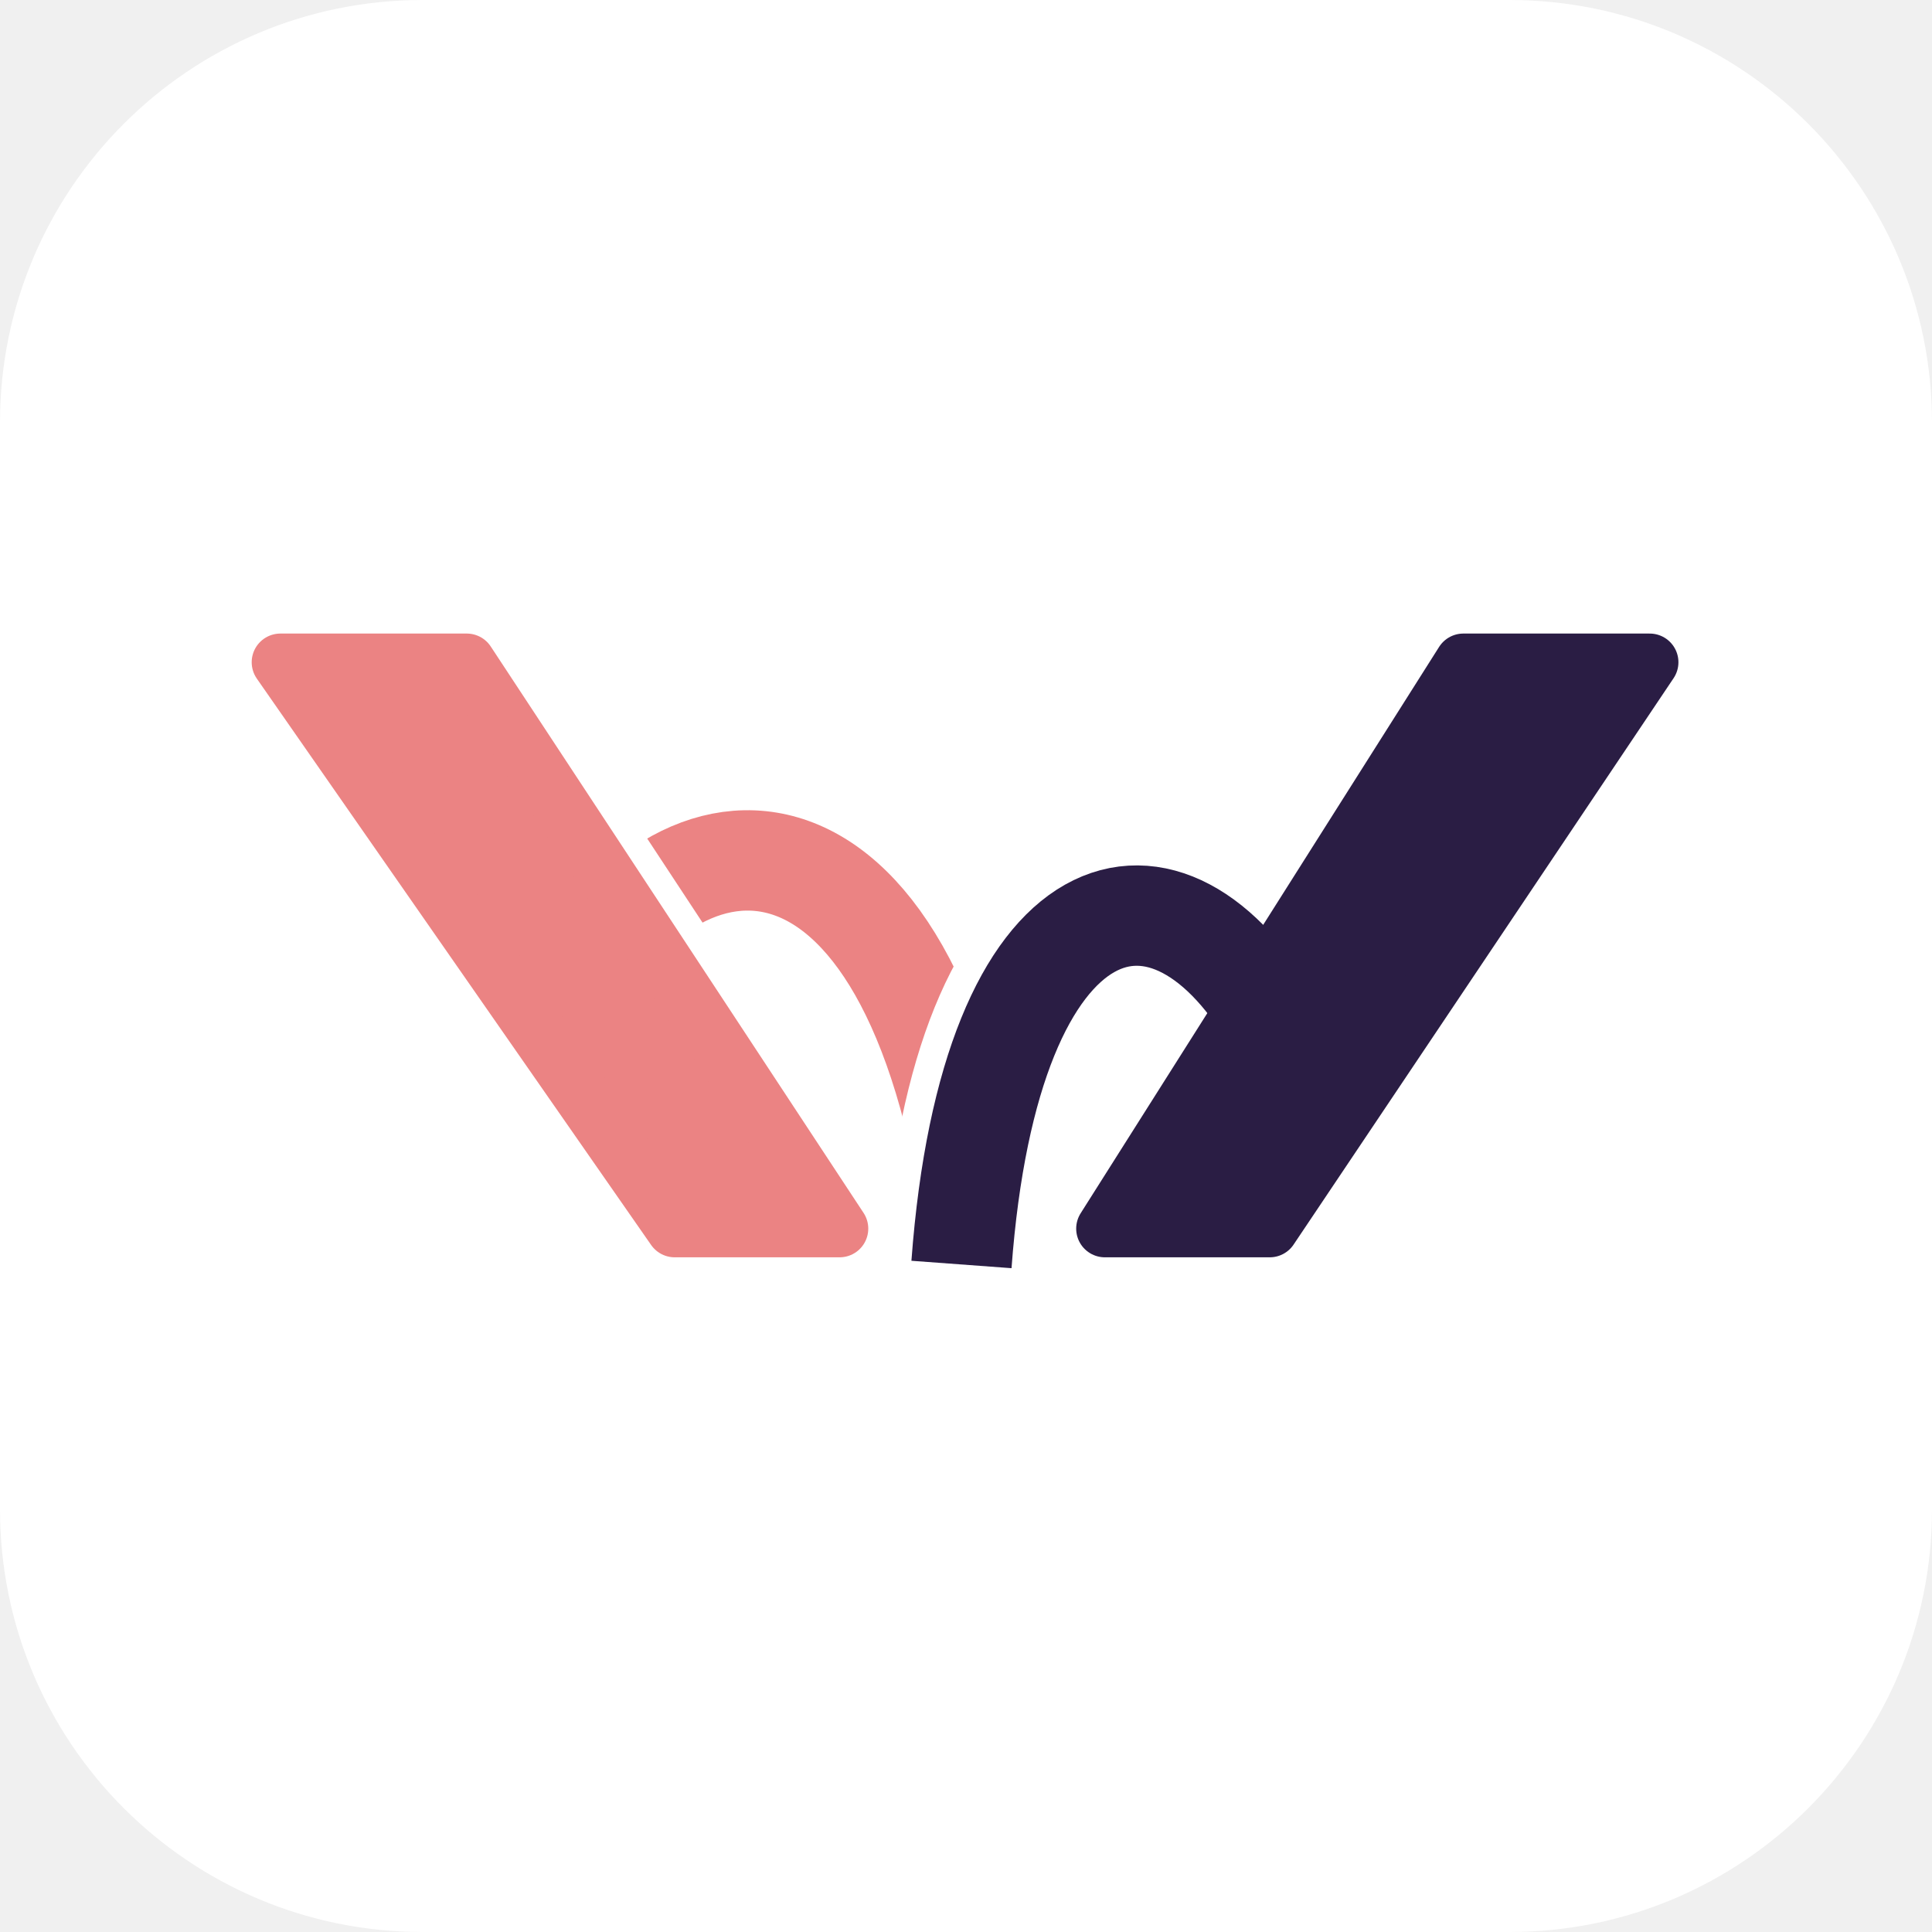
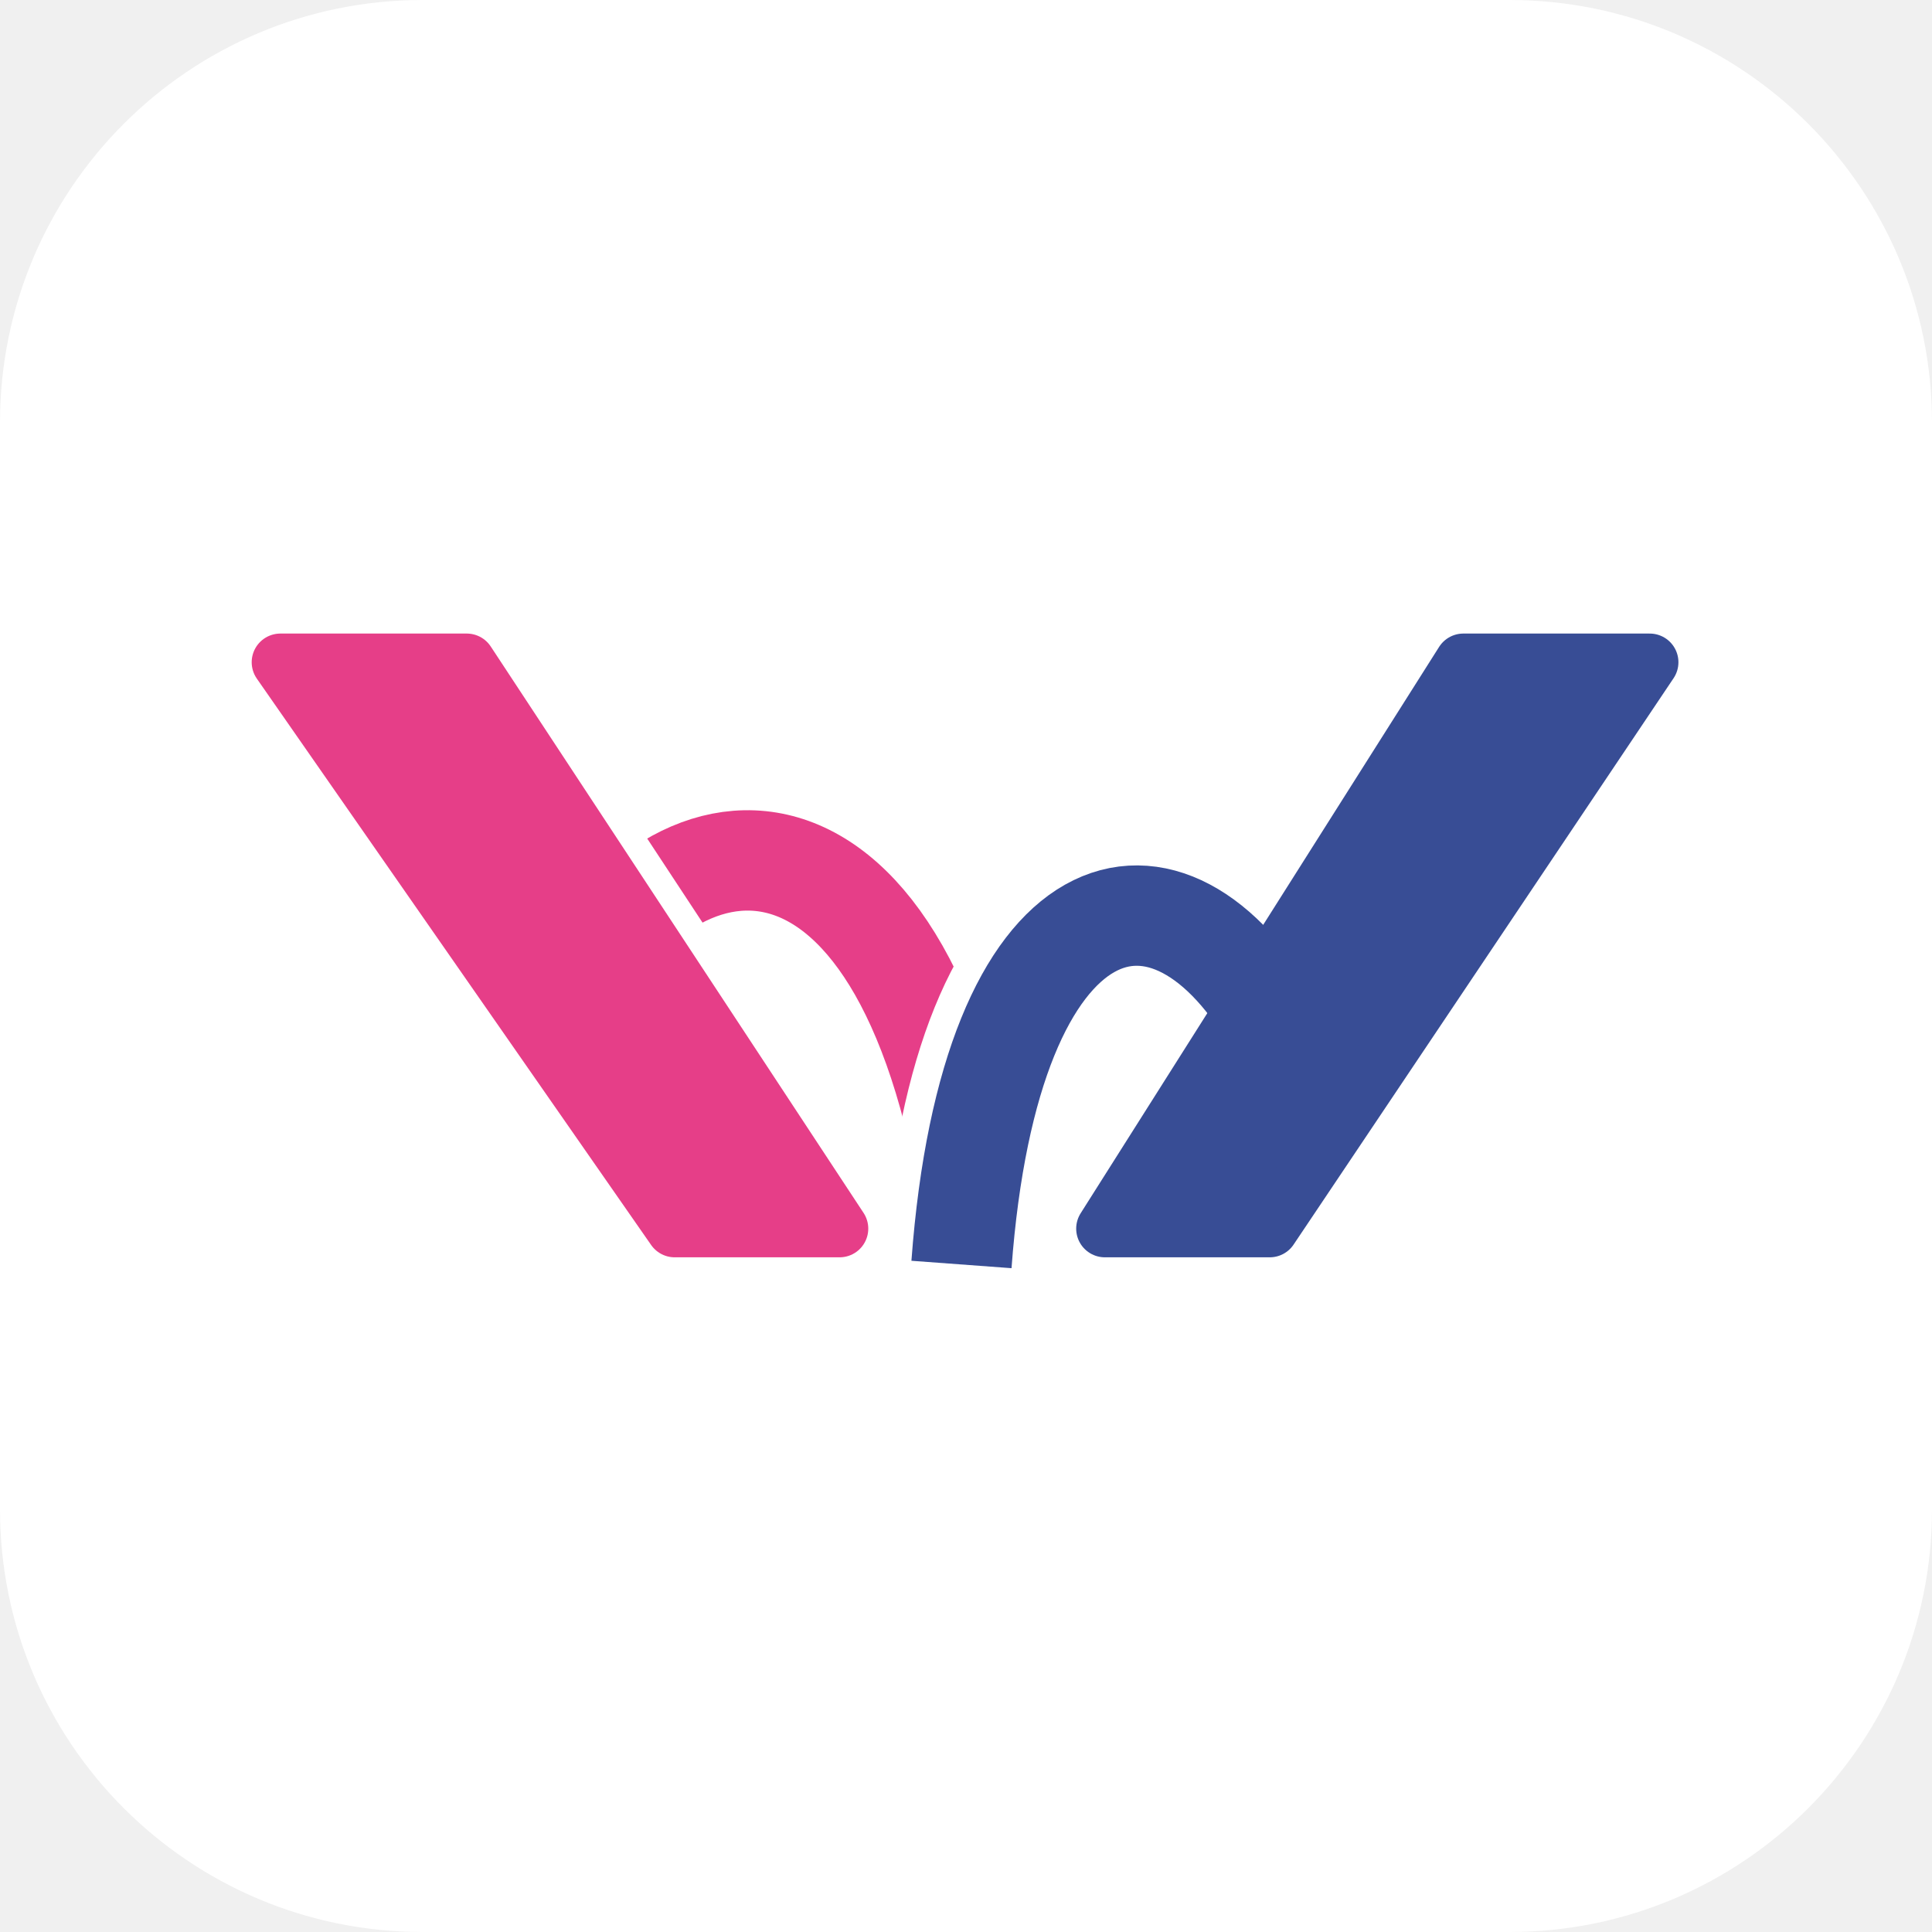
<svg xmlns="http://www.w3.org/2000/svg" viewBox="0 0 512 512">
  <rect width="512" height="512" rx="112" fill="#fff" />
  <g fill="none" transform="translate(61 166) scale(0.95)">
    <defs>
      <mask id="gap" maskUnits="userSpaceOnUse" x="0" y="0" width="410" height="180">
        <rect width="410" height="180" fill="#fff" />
        <path d="M204 178 C212 70 262 58 292 112" stroke="#000" stroke-width="44" />
        <path d="M14 10 H66 L170 168 H124 Z" fill="#000" stroke="#000" stroke-width="30" stroke-linejoin="round" />
      </mask>
    </defs>
-     <path d="M92 108 C122 46 190 40 208 168" stroke="#EB8383" stroke-width="28" mask="url(#gap)" />
-     <path d="M204 178 C212 70 262 58 292 112" stroke="#2A1D44" stroke-width="28" />
-     <path d="M14 10 H66 L170 168 H124 Z" fill="#EB8383" stroke="#EB8383" stroke-width="16" stroke-linejoin="round" />
-     <path d="M396 10 H344 L244 168 H290 Z" fill="#2A1D44" stroke="#2A1D44" stroke-width="16" stroke-linejoin="round" />
+     <path d="M92 108 C122 46 190 40 208 168" stroke="#E63E88" stroke-width="28" mask="url(#gap)" />
+     <path d="M204 178 C212 70 262 58 292 112" stroke="#384D95" stroke-width="28" />
+     <path d="M14 10 H66 L170 168 H124 Z" fill="#E63E88" stroke="#E63E88" stroke-width="16" stroke-linejoin="round" />
+     <path d="M396 10 H344 L244 168 H290 Z" fill="#384D95" stroke="#384D95" stroke-width="16" stroke-linejoin="round" />
  </g>
</svg>
